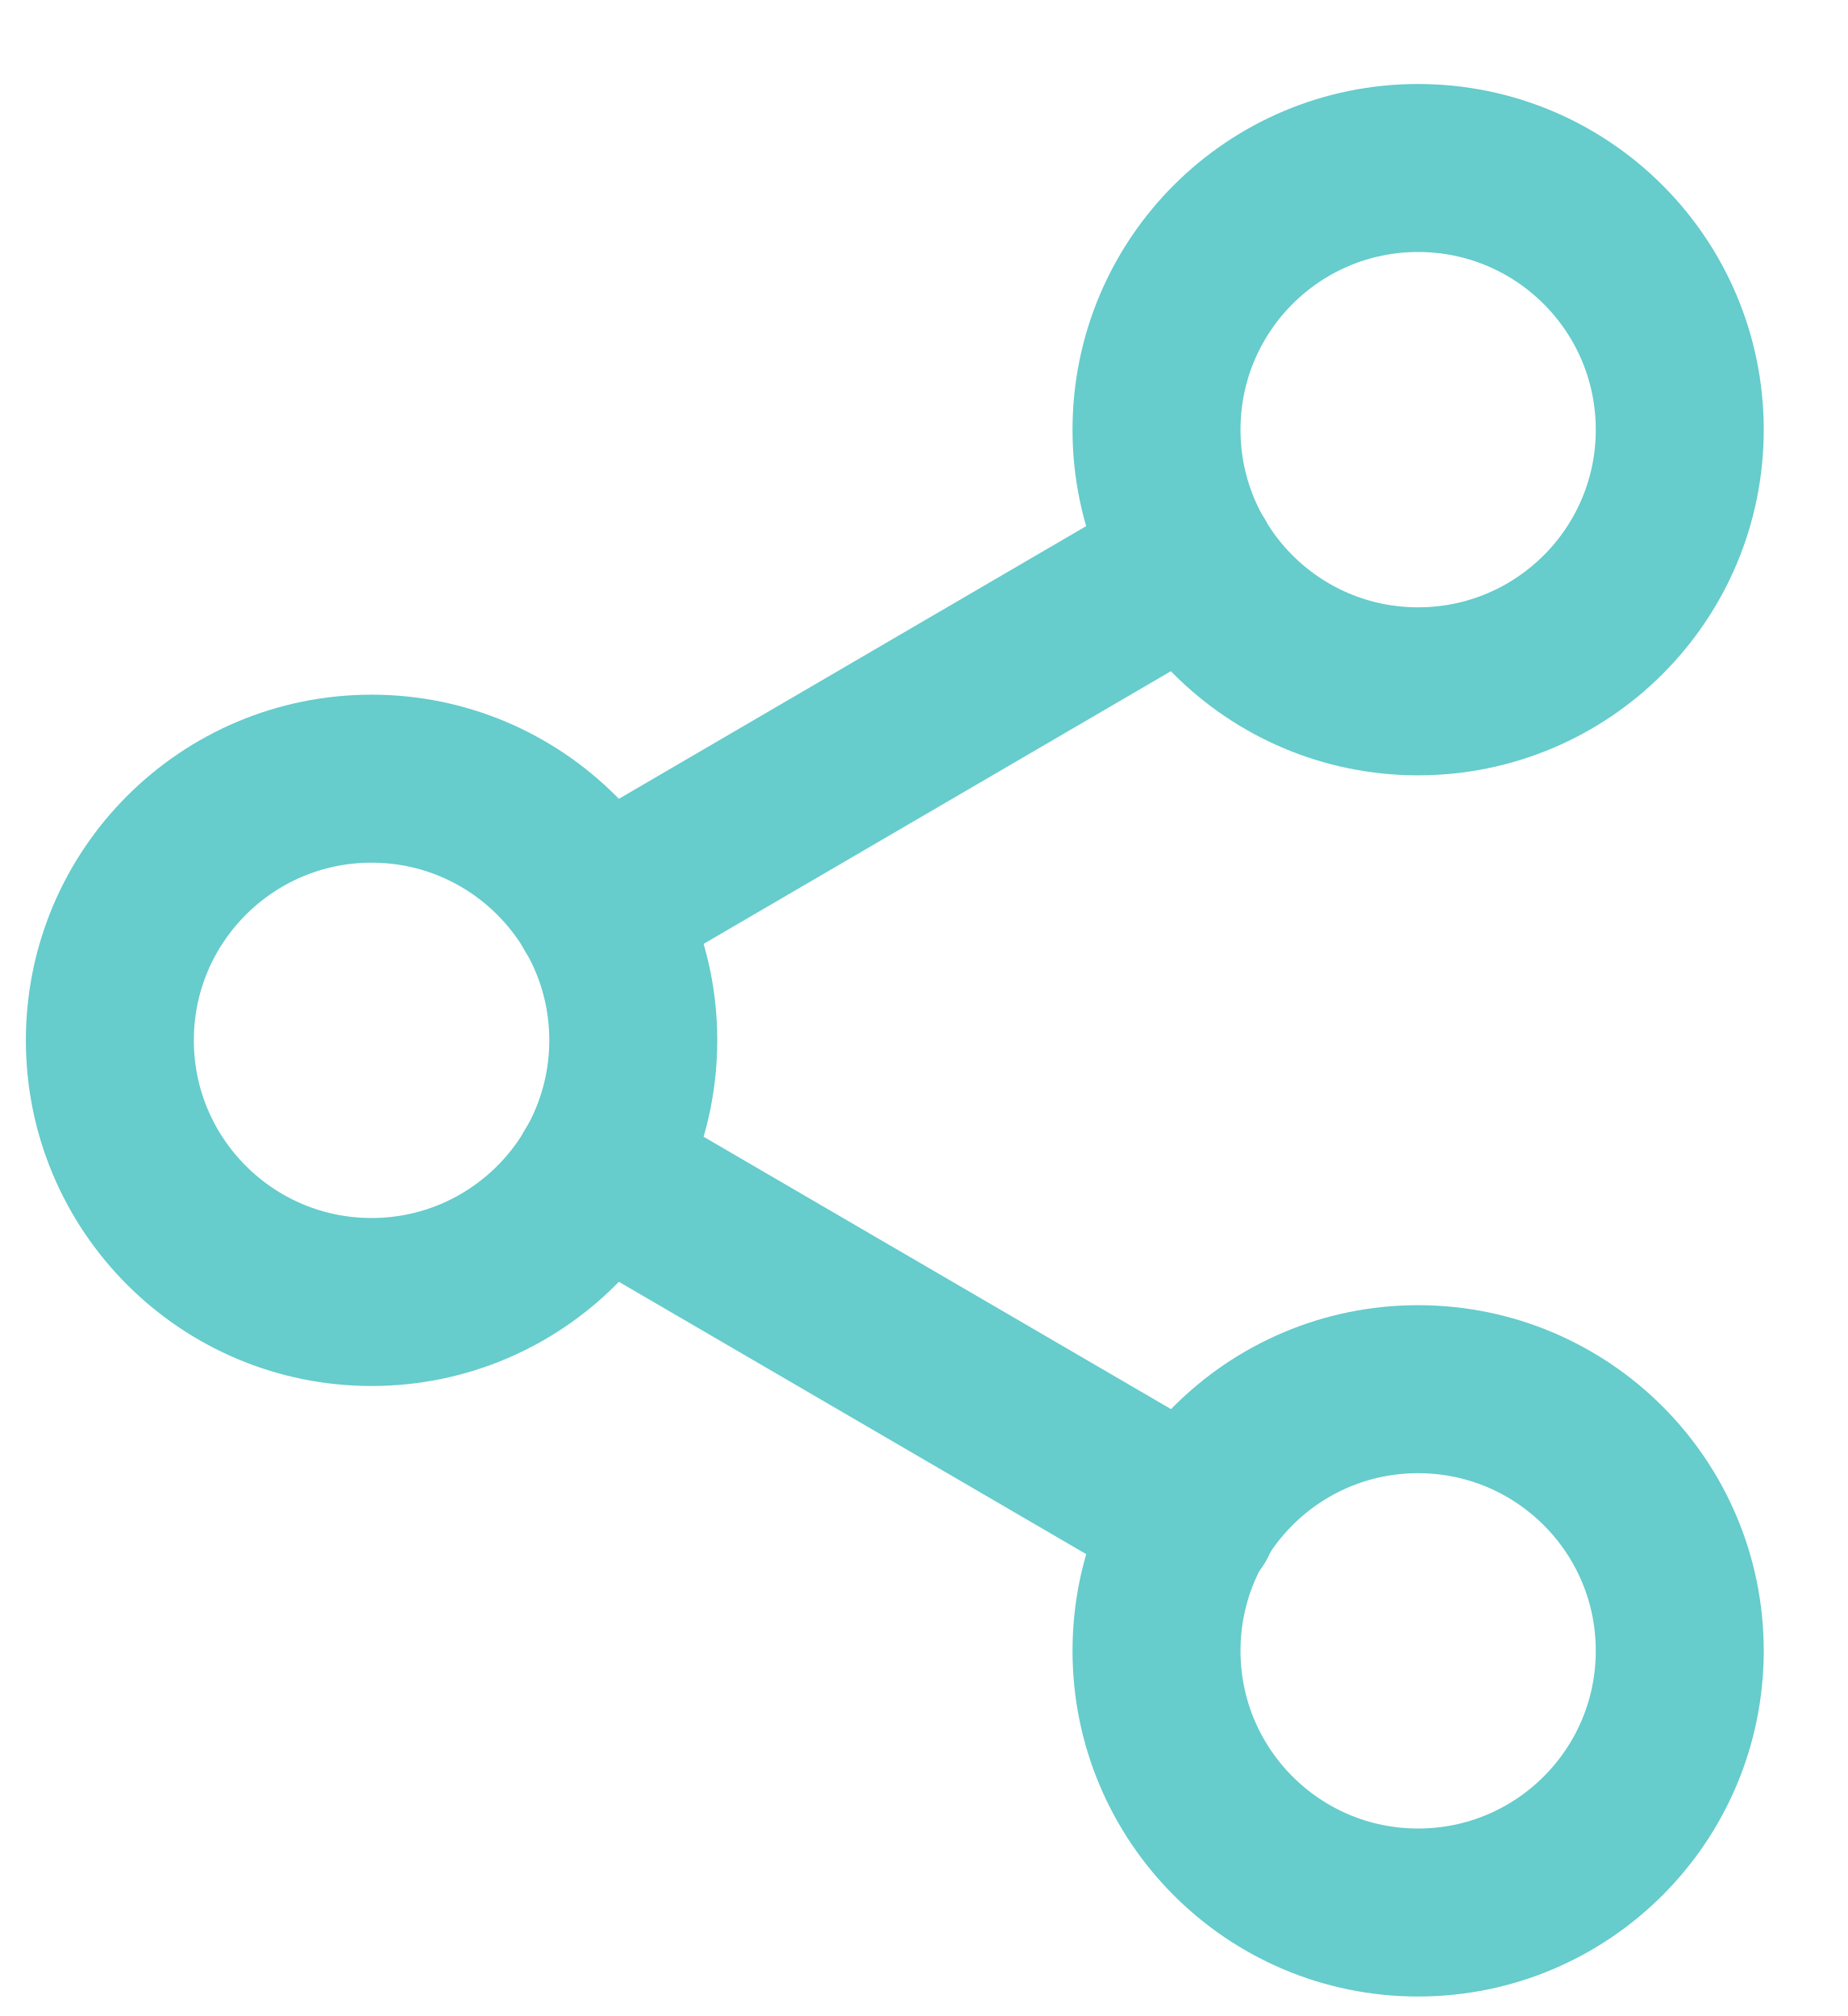
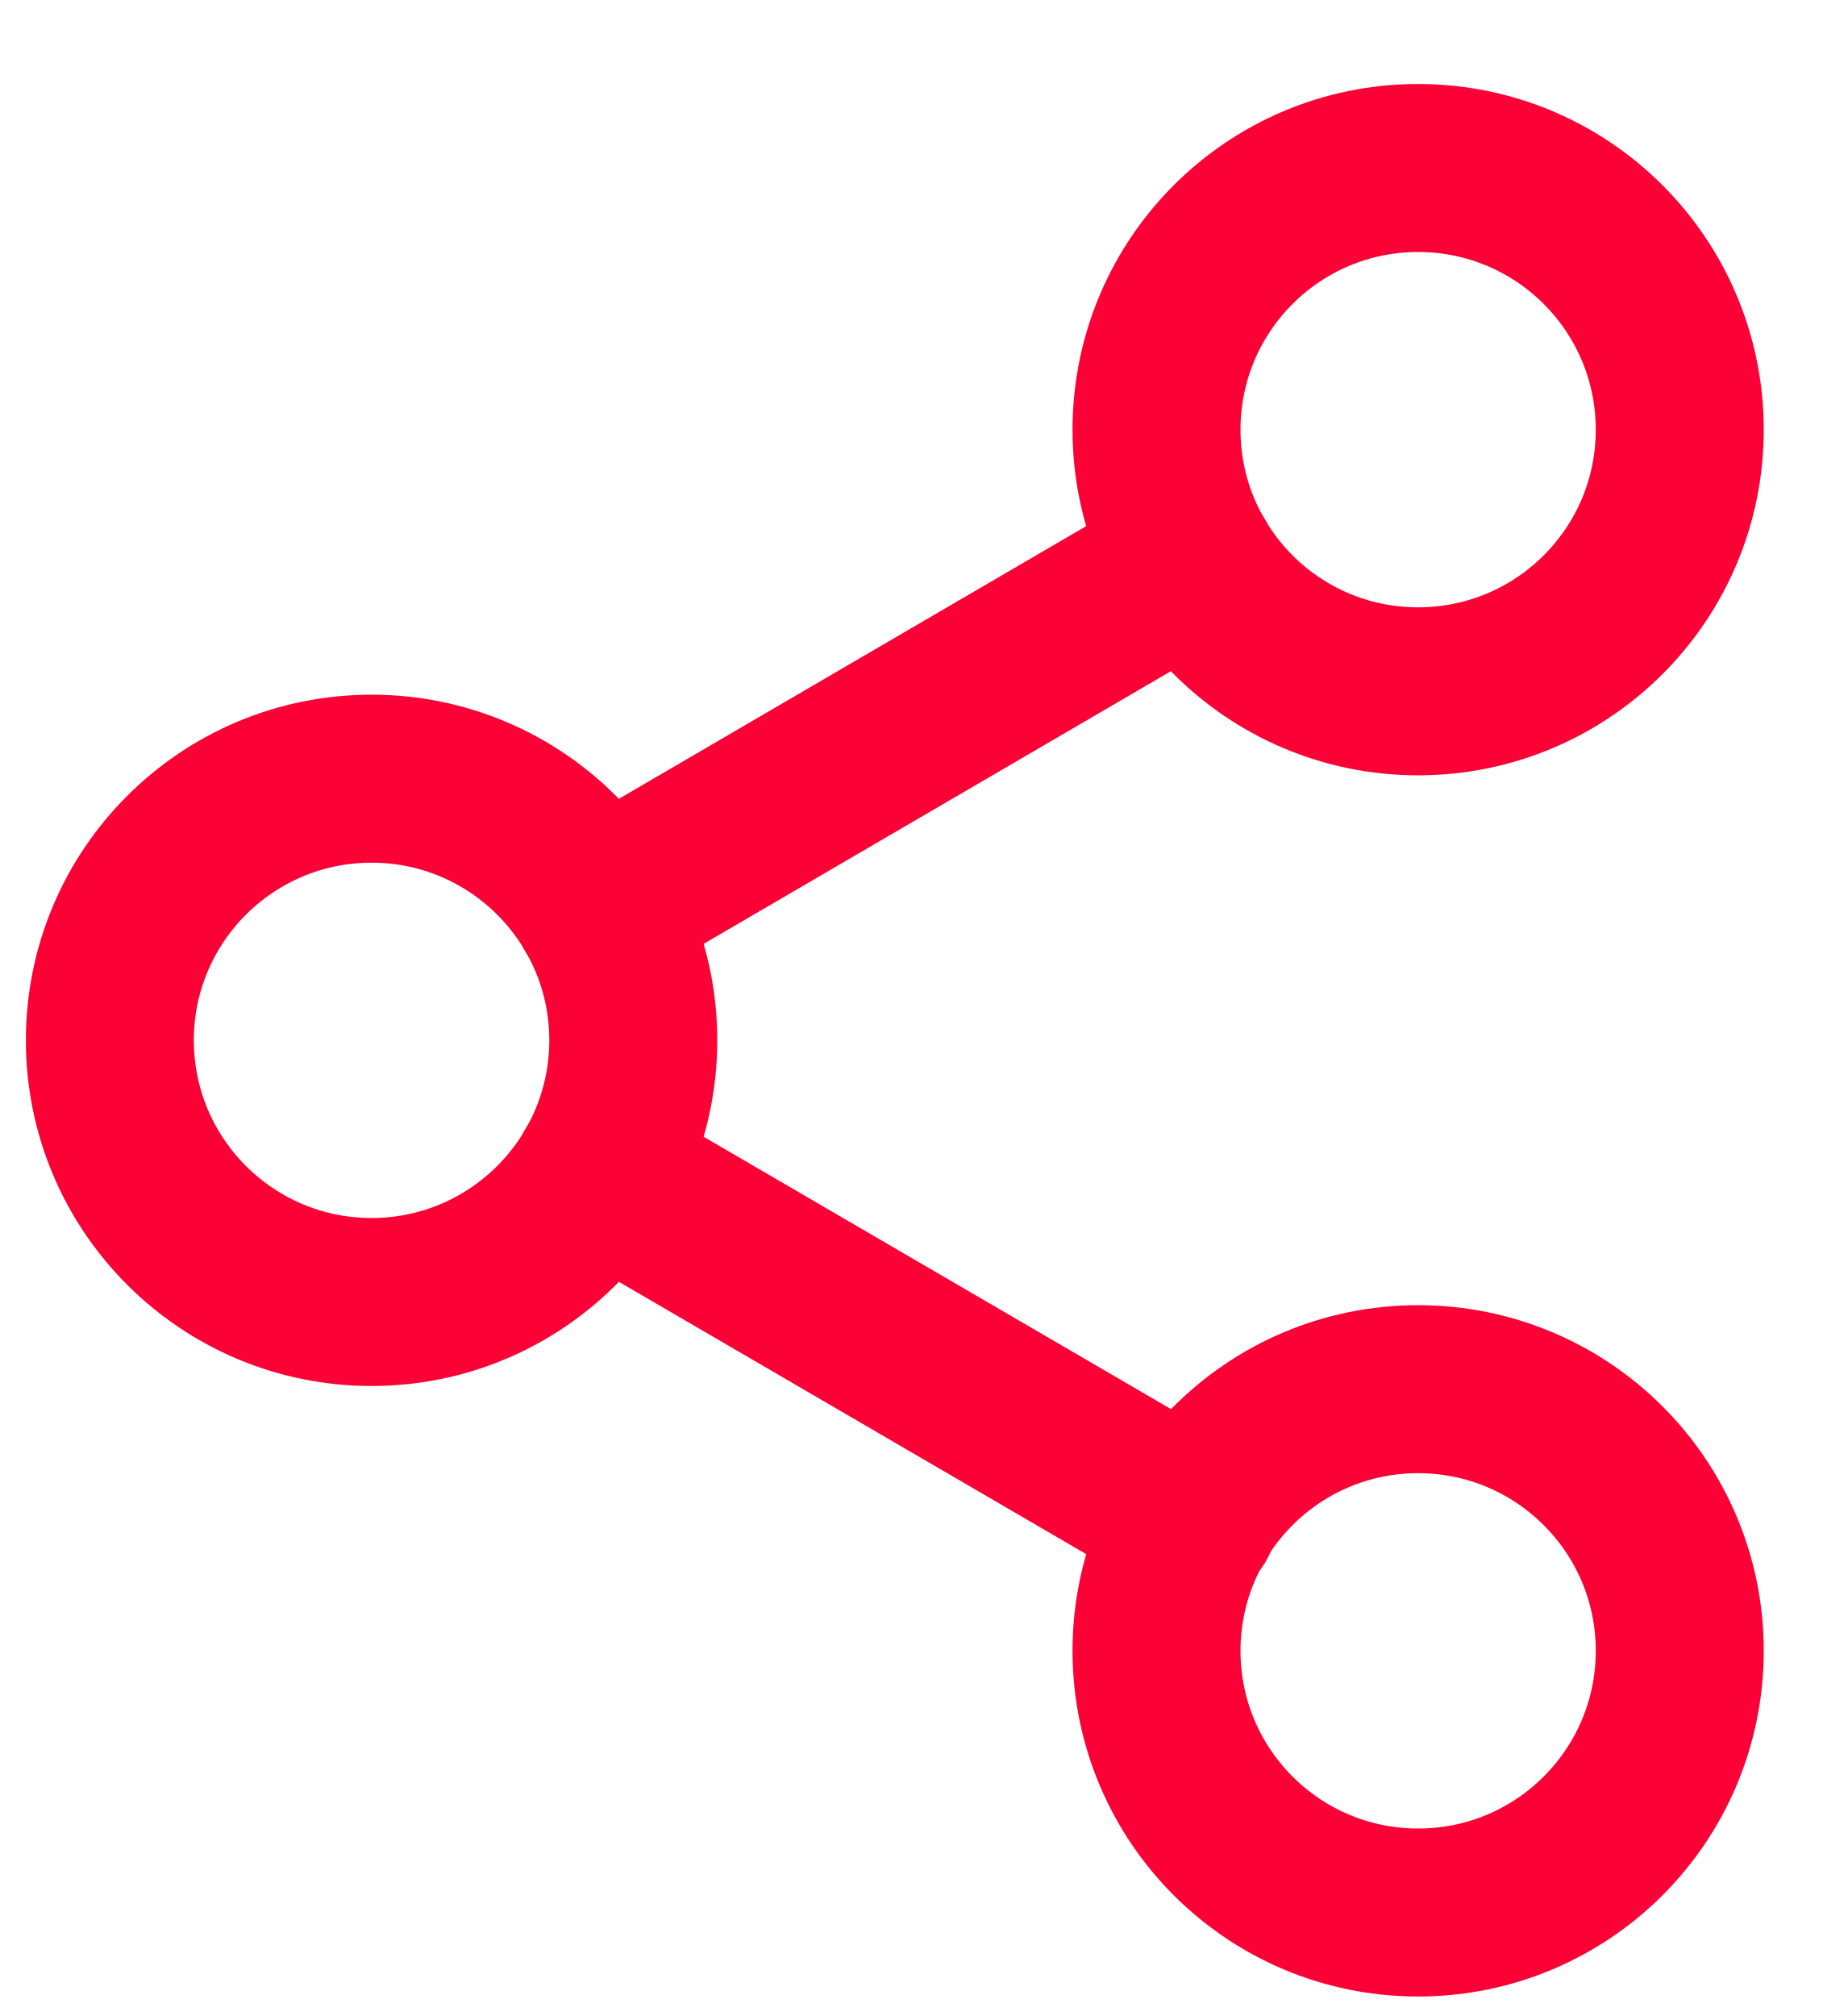
<svg xmlns="http://www.w3.org/2000/svg" width="11" height="12" viewBox="0 0 11 12" fill="none">
-   <path d="M8.442 4.115C9.303 4.115 10 3.418 10 2.558C10 1.697 9.303 1 8.442 1C7.582 1 6.885 1.697 6.885 2.558C6.885 3.418 7.582 4.115 8.442 4.115Z" stroke="#66CCCC" stroke-linecap="round" stroke-linejoin="round" />
-   <path d="M2.212 7.75C3.072 7.75 3.77 7.053 3.77 6.192C3.77 5.332 3.072 4.635 2.212 4.635C1.352 4.635 0.654 5.332 0.654 6.192C0.654 7.053 1.352 7.75 2.212 7.75Z" stroke="#66CCCC" stroke-linecap="round" stroke-linejoin="round" />
-   <path d="M8.442 11.384C9.303 11.384 10 10.687 10 9.826C10 8.966 9.303 8.269 8.442 8.269C7.582 8.269 6.885 8.966 6.885 9.826C6.885 10.687 7.582 11.384 8.442 11.384Z" stroke="#66CCCC" stroke-linecap="round" stroke-linejoin="round" />
-   <path d="M3.557 6.977L7.103 9.043" stroke="#66CCCC" stroke-linecap="round" stroke-linejoin="round" />
-   <path d="M7.098 3.342L3.557 5.408" stroke="#66CCCC" stroke-linecap="round" stroke-linejoin="round" />
+   <path d="M8.442 4.115C9.303 4.115 10 3.418 10 2.558C10 1.697 9.303 1 8.442 1C7.582 1 6.885 1.697 6.885 2.558C6.885 3.418 7.582 4.115 8.442 4.115Z" stroke="#FC0135" stroke-linecap="round" stroke-linejoin="round" />
+   <path d="M2.212 7.75C3.072 7.75 3.77 7.053 3.77 6.192C3.77 5.332 3.072 4.635 2.212 4.635C1.352 4.635 0.654 5.332 0.654 6.192C0.654 7.053 1.352 7.75 2.212 7.75Z" stroke="#FC0135" stroke-linecap="round" stroke-linejoin="round" />
+   <path d="M8.442 11.384C9.303 11.384 10 10.687 10 9.826C10 8.966 9.303 8.269 8.442 8.269C7.582 8.269 6.885 8.966 6.885 9.826C6.885 10.687 7.582 11.384 8.442 11.384Z" stroke="#FC0135" stroke-linecap="round" stroke-linejoin="round" />
+   <path d="M3.557 6.977L7.103 9.043" stroke="#FC0135" stroke-linecap="round" stroke-linejoin="round" />
+   <path d="M7.098 3.342L3.557 5.408" stroke="#FC0135" stroke-linecap="round" stroke-linejoin="round" />
</svg>
